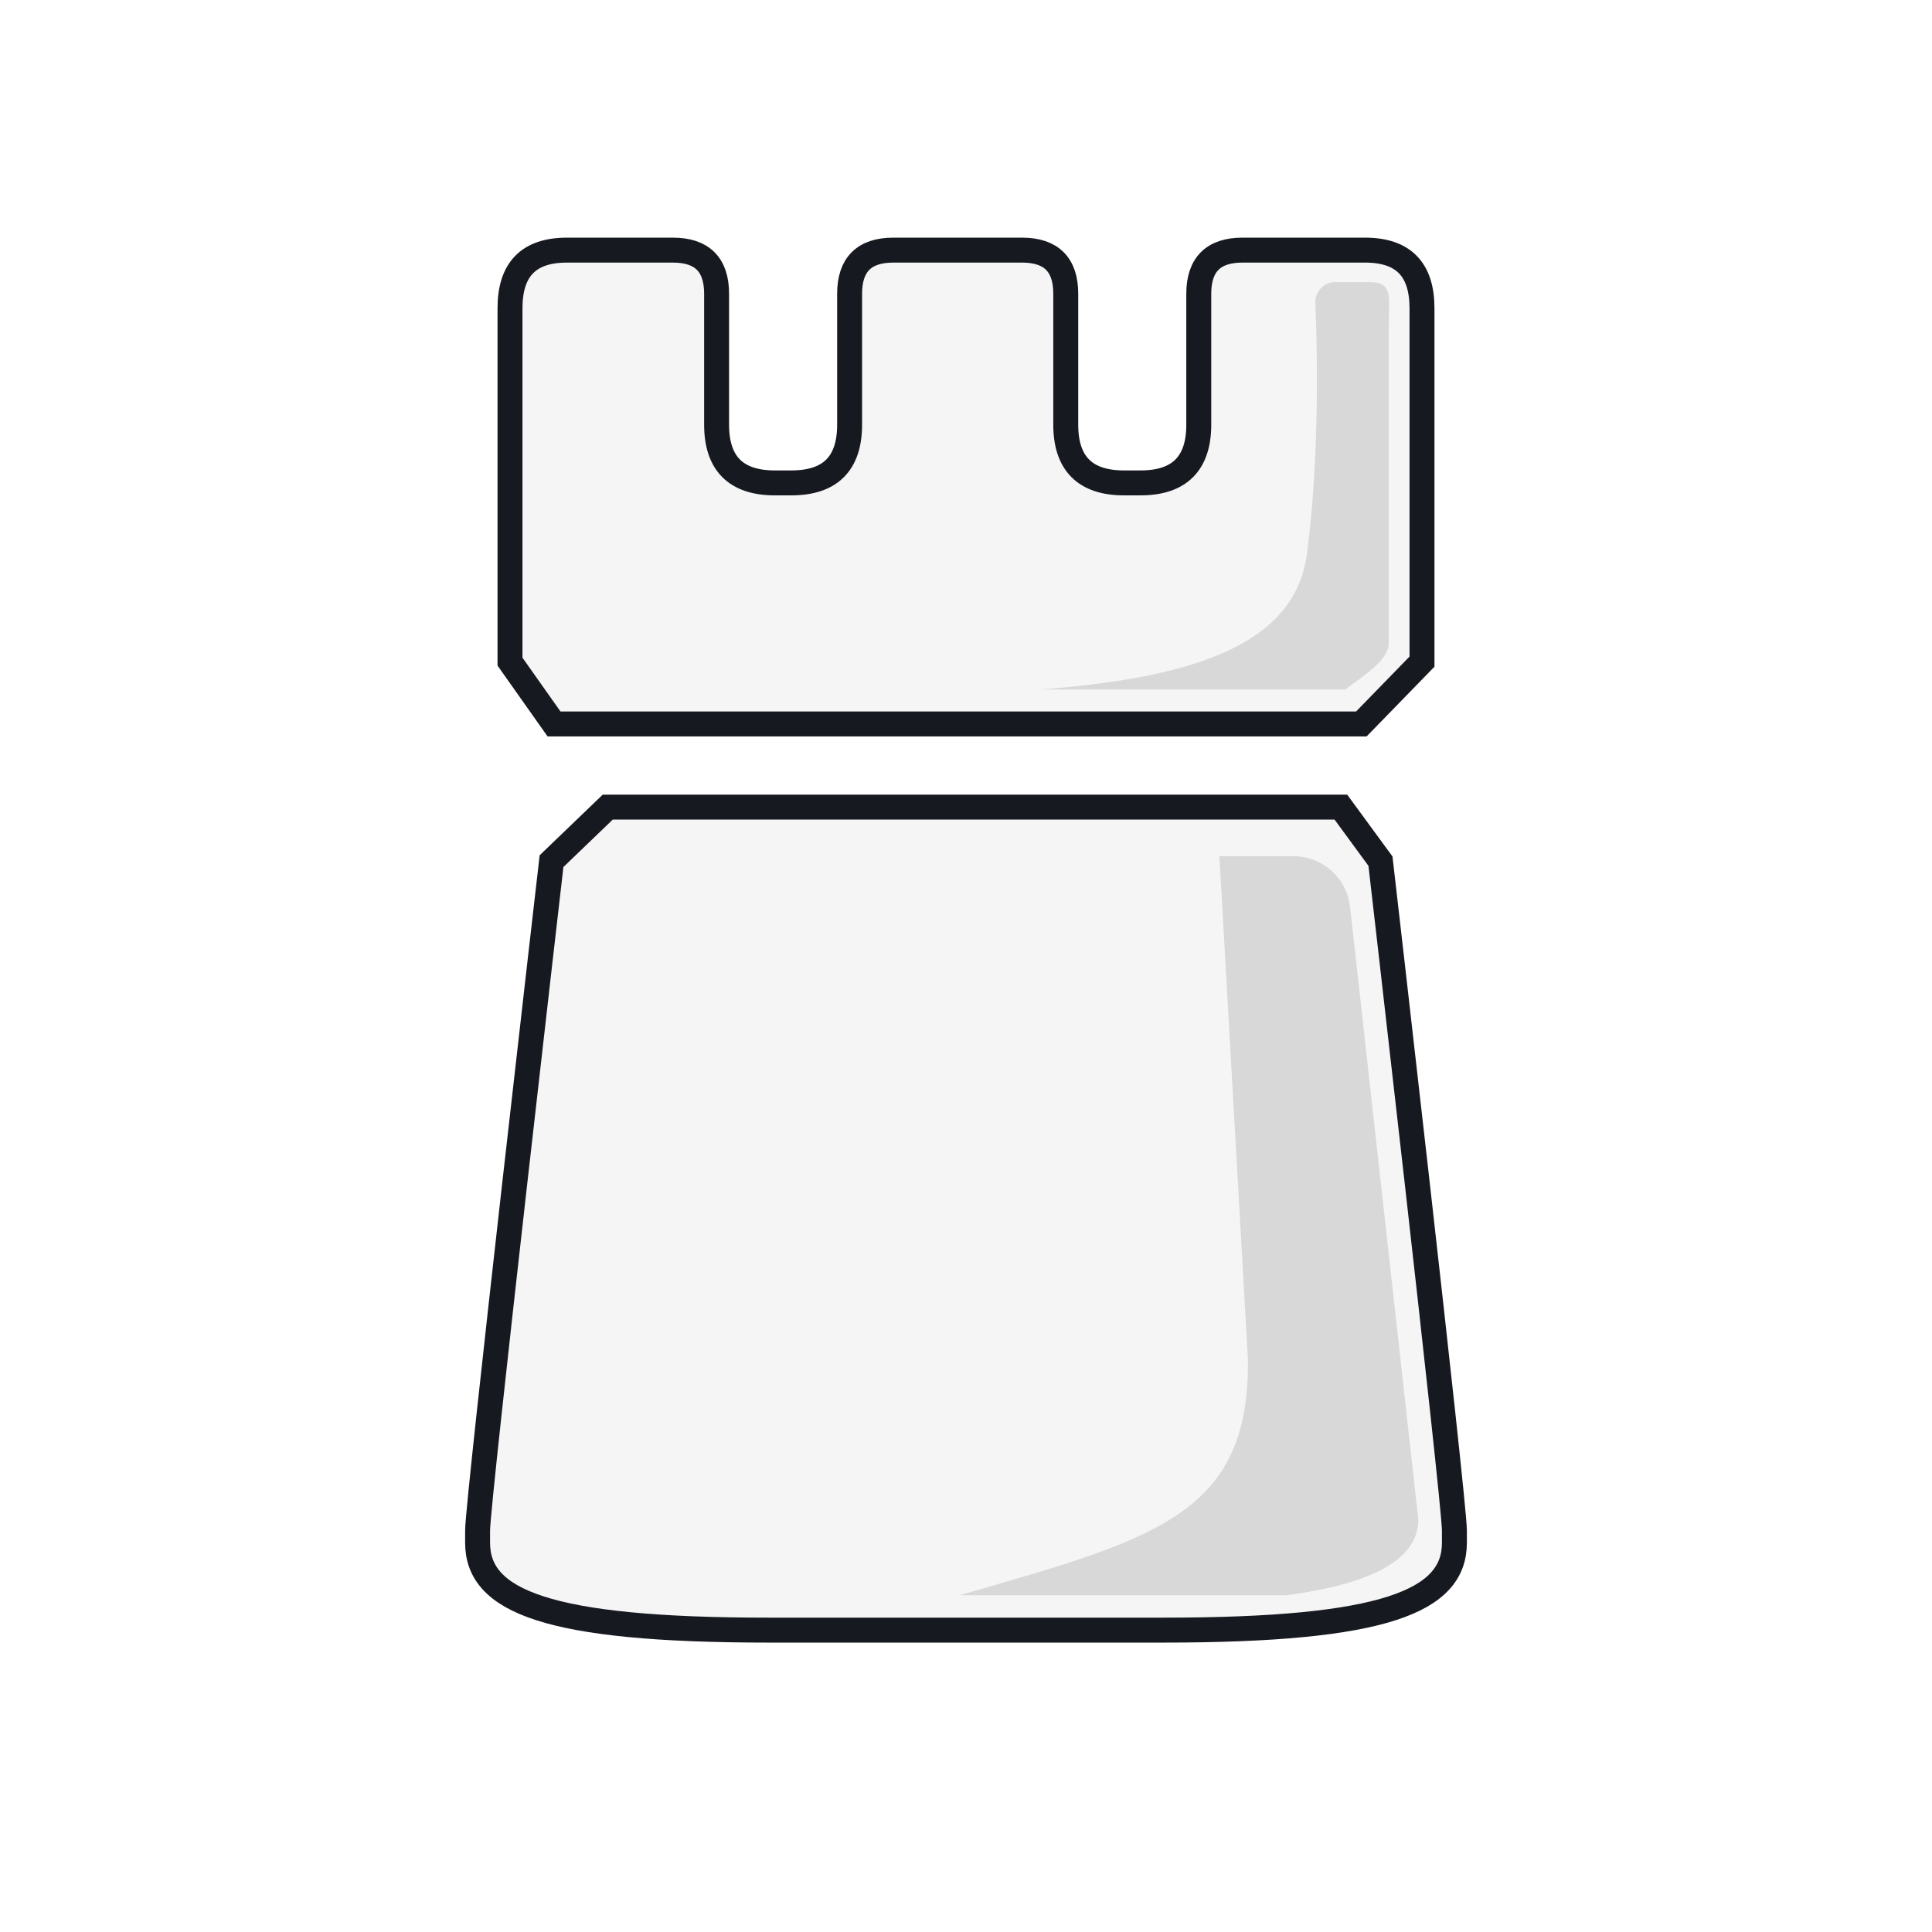
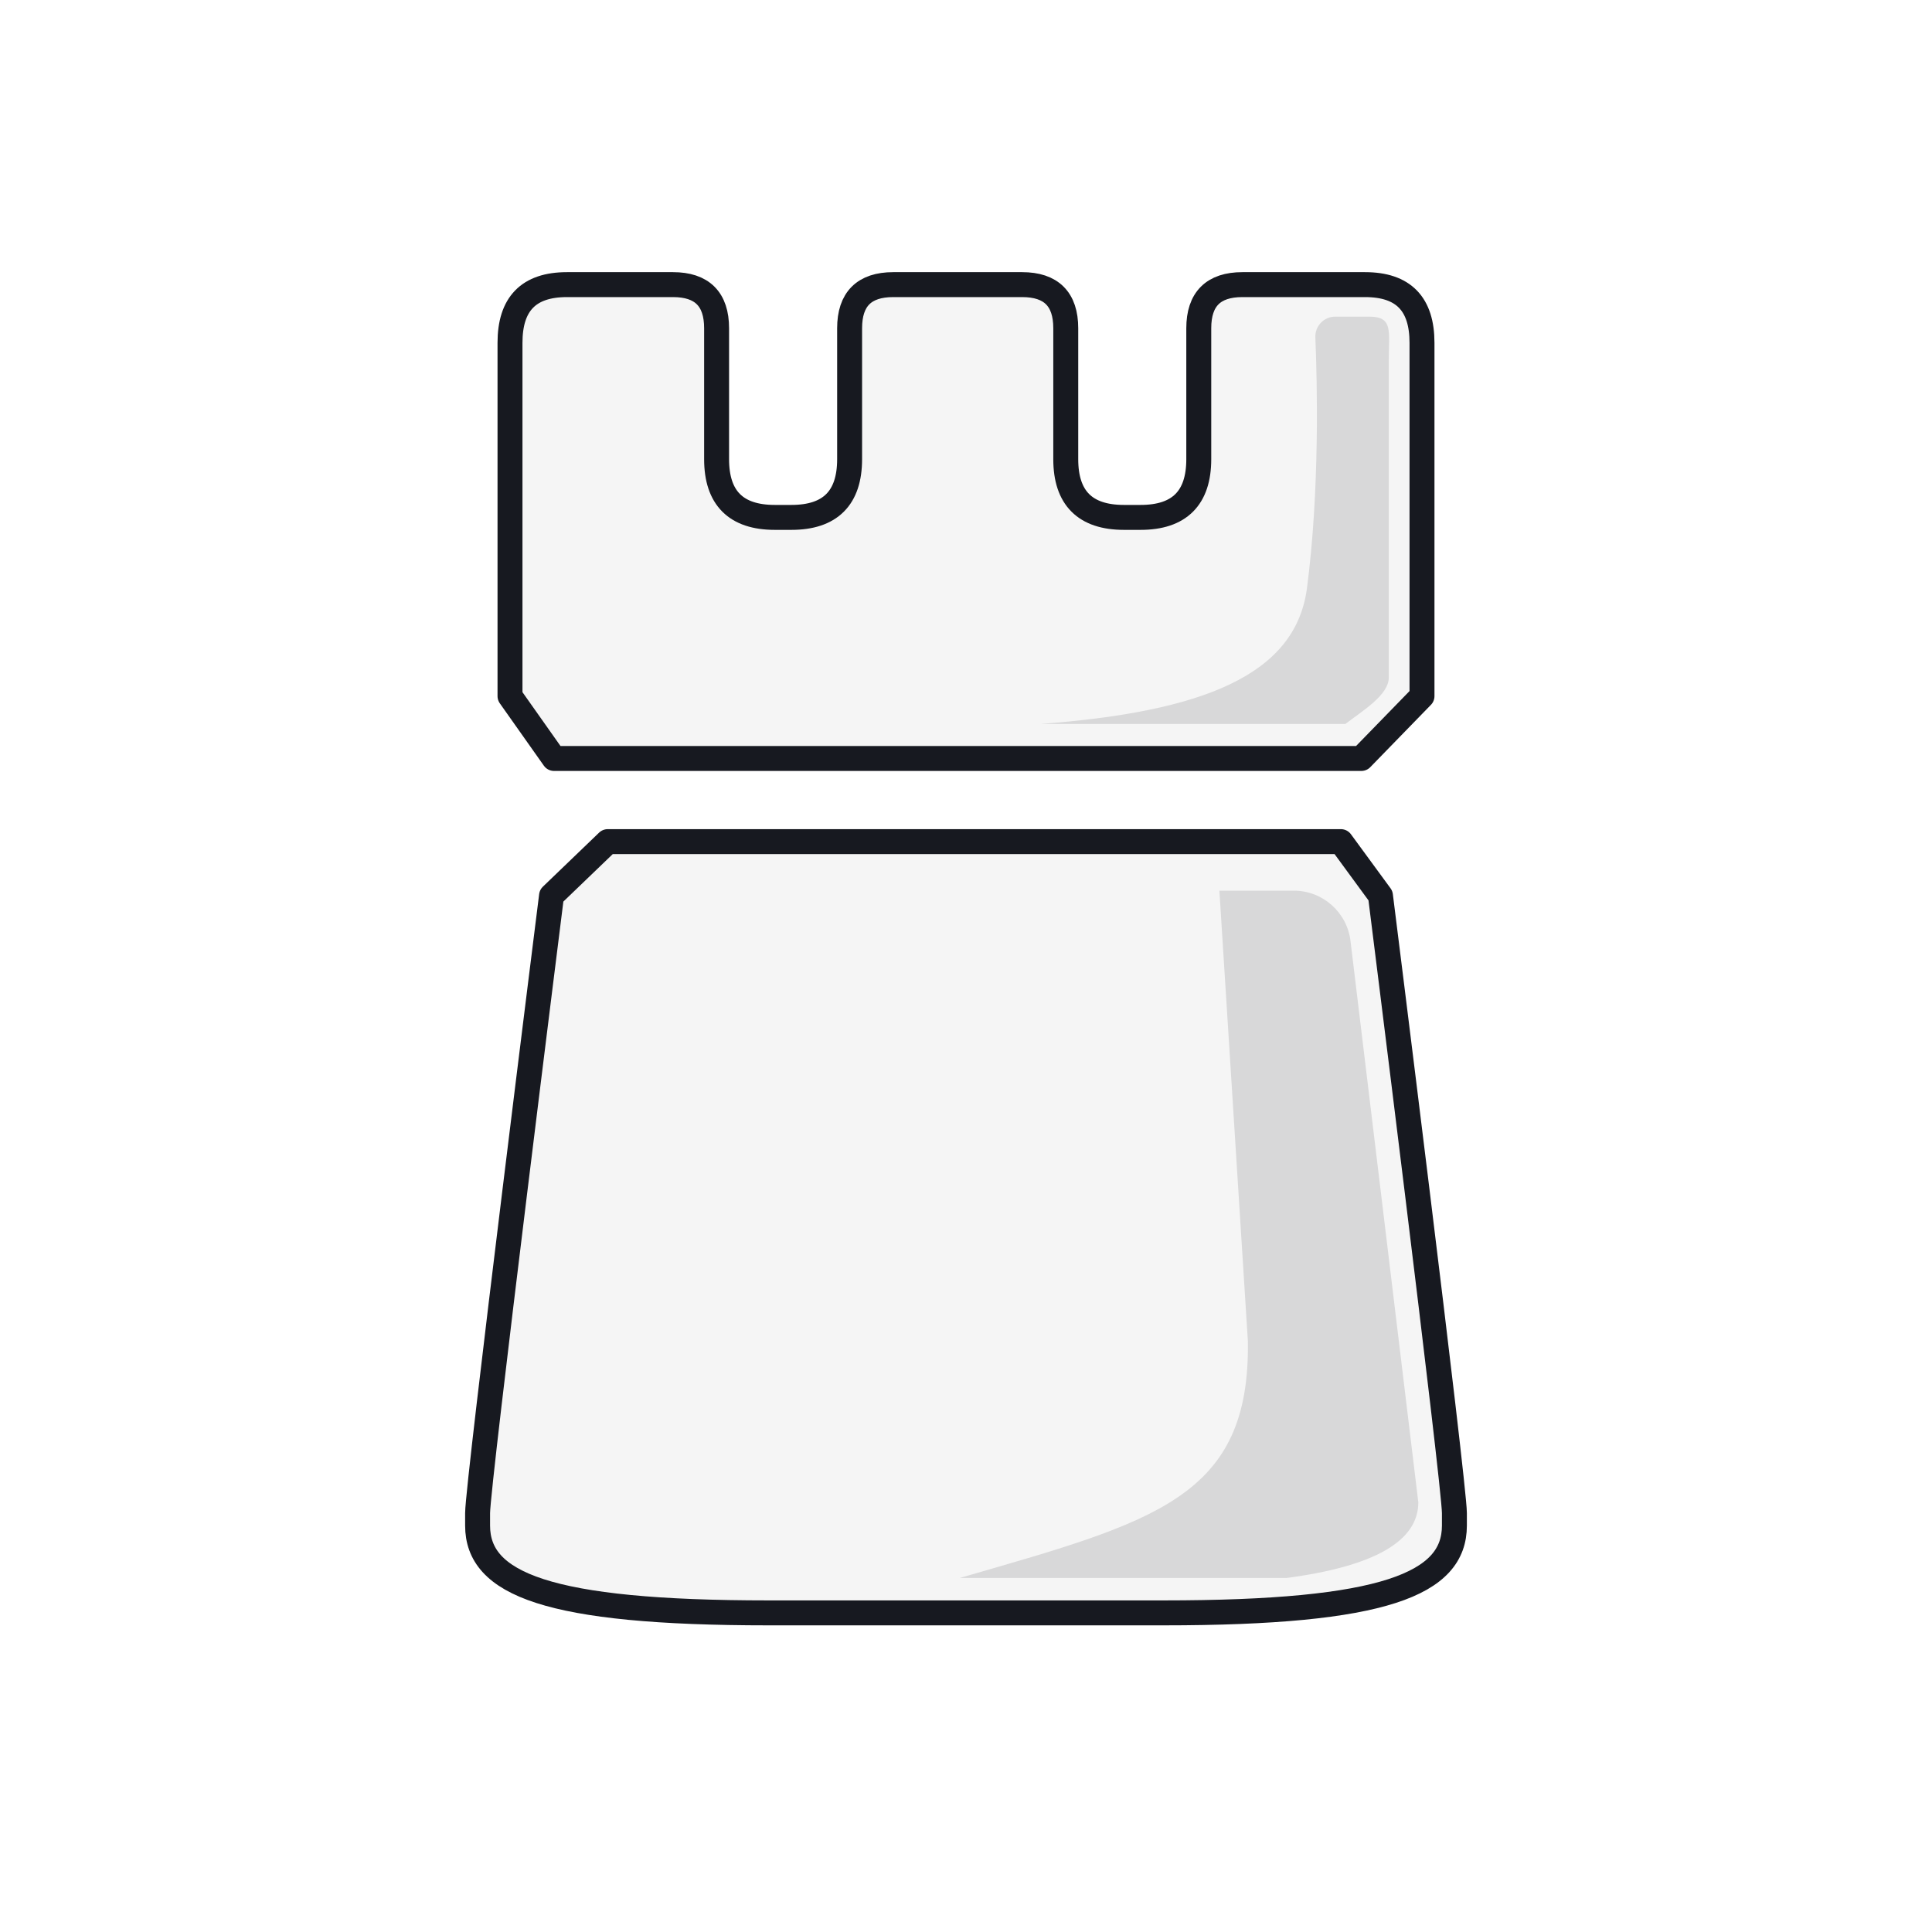
- <svg xmlns="http://www.w3.org/2000/svg" width="64" height="64" viewBox="0 0 64 64">
+ <svg xmlns="http://www.w3.org/2000/svg" width="64" height="64" viewBox="0 0 64 64" style="fill-rule:evenodd;clip-rule:evenodd;stroke-linejoin:round;stroke-miterlimit:2;">
  <g transform="matrix(0.5714286,0,0,0.5714286,-90.28571,-68.57143)">
    <g transform="matrix(0.963855,0,0,0.963855,7.73494,8.716867)">
-       <path d="M236.547,164L238.928,167.25C238.928,167.25 243.375,205.75 243.375,207.5L243.375,208.251C243.375,211.751 239.207,213.5 225.875,213.5L202.125,213.5C188.793,213.5 184.625,211.751 184.625,208.251L184.625,207.5C184.625,205.75 189.072,167.25 189.072,167.25L192.453,164L236.547,164Z" style="fill:rgb(245,245,245);stroke:rgb(23,25,32);stroke-width:1.5px;stroke-miterlimit:4;" />
-       <path d="M189.223,159L186.574,155.25L186.574,134C186.574,131.667 187.686,130.5 190.001,130.5L196.375,130.5C198.125,130.5 199,131.375 199,133.125L199,141C199,143.333 200.167,144.5 202.5,144.5L203.5,144.5C205.833,144.5 207,143.333 207,141L207,133.125C207,131.375 207.875,130.5 209.625,130.5L217.375,130.5C219.125,130.5 220,131.375 220,133.125L220,141C220,143.333 221.167,144.5 223.5,144.5L224.5,144.5C226.833,144.5 228,143.333 228,141L228,133.125C228,131.375 228.875,130.5 230.625,130.5L237.999,130.5C240.314,130.5 241.426,131.667 241.426,134L241.426,155.25L237.777,159L189.223,159Z" style="fill:rgb(245,245,245);stroke:rgb(23,25,32);stroke-width:1.5px;stroke-miterlimit:4;" />
-       <g id="large-wR-crown-shadow" transform="matrix(1.75,0,0,1.75,158,120)">
+       <g transform="matrix(1,0,0,1,0,2.075)">
+         <path d="M236.547,164L238.928,167.25C238.928,167.25 243.375,202.638 243.375,204.388L243.375,205.138C243.375,208.638 239.207,210.388 225.875,210.388L202.125,210.388C188.793,210.388 184.625,208.638 184.625,205.138L184.625,204.388C184.625,202.638 189.072,167.25 189.072,167.25L192.453,164L236.547,164Z" style="fill:rgb(245,245,245);stroke:rgb(23,25,32);stroke-width:1.5px;stroke-miterlimit:4;" />
+       </g>
+       <g transform="matrix(1,0,0,1,0,2.075)">
+         <path d="M189.223,159L186.574,155.25L186.574,134C186.574,131.667 187.686,130.5 190.001,130.5L196.375,130.5C198.125,130.5 199,131.375 199,133.125L199,141C199,143.333 200.167,144.5 202.5,144.5L203.5,144.5C205.833,144.5 207,143.333 207,141L207,133.125C207,131.375 207.875,130.5 209.625,130.5L217.375,130.5C219.125,130.5 220,131.375 220,133.125L220,141C220,143.333 221.167,144.5 223.5,144.5L224.5,144.5C226.833,144.5 228,143.333 228,141L228,133.125C228,131.375 228.875,130.5 230.625,130.5L237.999,130.5C240.314,130.5 241.426,131.667 241.426,134L241.426,155.25L237.777,159L189.223,159Z" style="fill:rgb(245,245,245);stroke:rgb(23,25,32);stroke-width:1.5px;stroke-miterlimit:4;" />
+       </g>
+       <g id="large-wR-crown-shadow" transform="matrix(1.75,0,0,1.75,158,122.075)">
        <path d="M44.007,7.817C43.998,7.631 44.066,7.448 44.195,7.313C44.323,7.177 44.502,7.1 44.689,7.1C45.586,7.1 45.86,7.1 45.86,7.1C46.688,7.1 46.531,7.6 46.531,8.6L46.531,19.5C46.531,20.1 45.652,20.633 45.036,21.1L34.557,21.1C40.138,20.681 43.327,19.423 43.719,16.429C44.16,13.069 44.071,9.348 44.007,7.817Z" style="fill:rgb(216,216,217);fill-rule:nonzero;" />
      </g>
-       <g id="large-wR-flank-shadow" transform="matrix(1.75,0,0,1.75,157,121)">
-         <path d="M41.28,26.257L43.82,26.257C44.821,26.257 45.661,27.009 45.772,28.004C46.366,33.338 48.117,49.057 48.117,49.057C48.117,50.39 46.608,51.257 43.59,51.657L32.357,51.657C39.043,49.724 42.344,48.914 42.259,43.514L41.28,26.257Z" style="fill:rgb(216,216,217);fill-rule:nonzero;" />
+       <g id="large-wR-flank-shadow" transform="matrix(1.75,0,0,1.75,157,123.075)">
+         <path d="M41.28,26.257L43.837,26.257C44.83,26.257 45.667,26.999 45.786,27.985C46.393,33.013 48.117,47.279 48.117,47.279C48.117,48.612 46.608,49.479 43.59,49.879L32.357,49.879C39.043,47.945 42.344,47.136 42.259,41.736L41.28,26.257Z" style="fill:rgb(216,216,217);fill-rule:nonzero;" />
      </g>
    </g>
  </g>
</svg>
